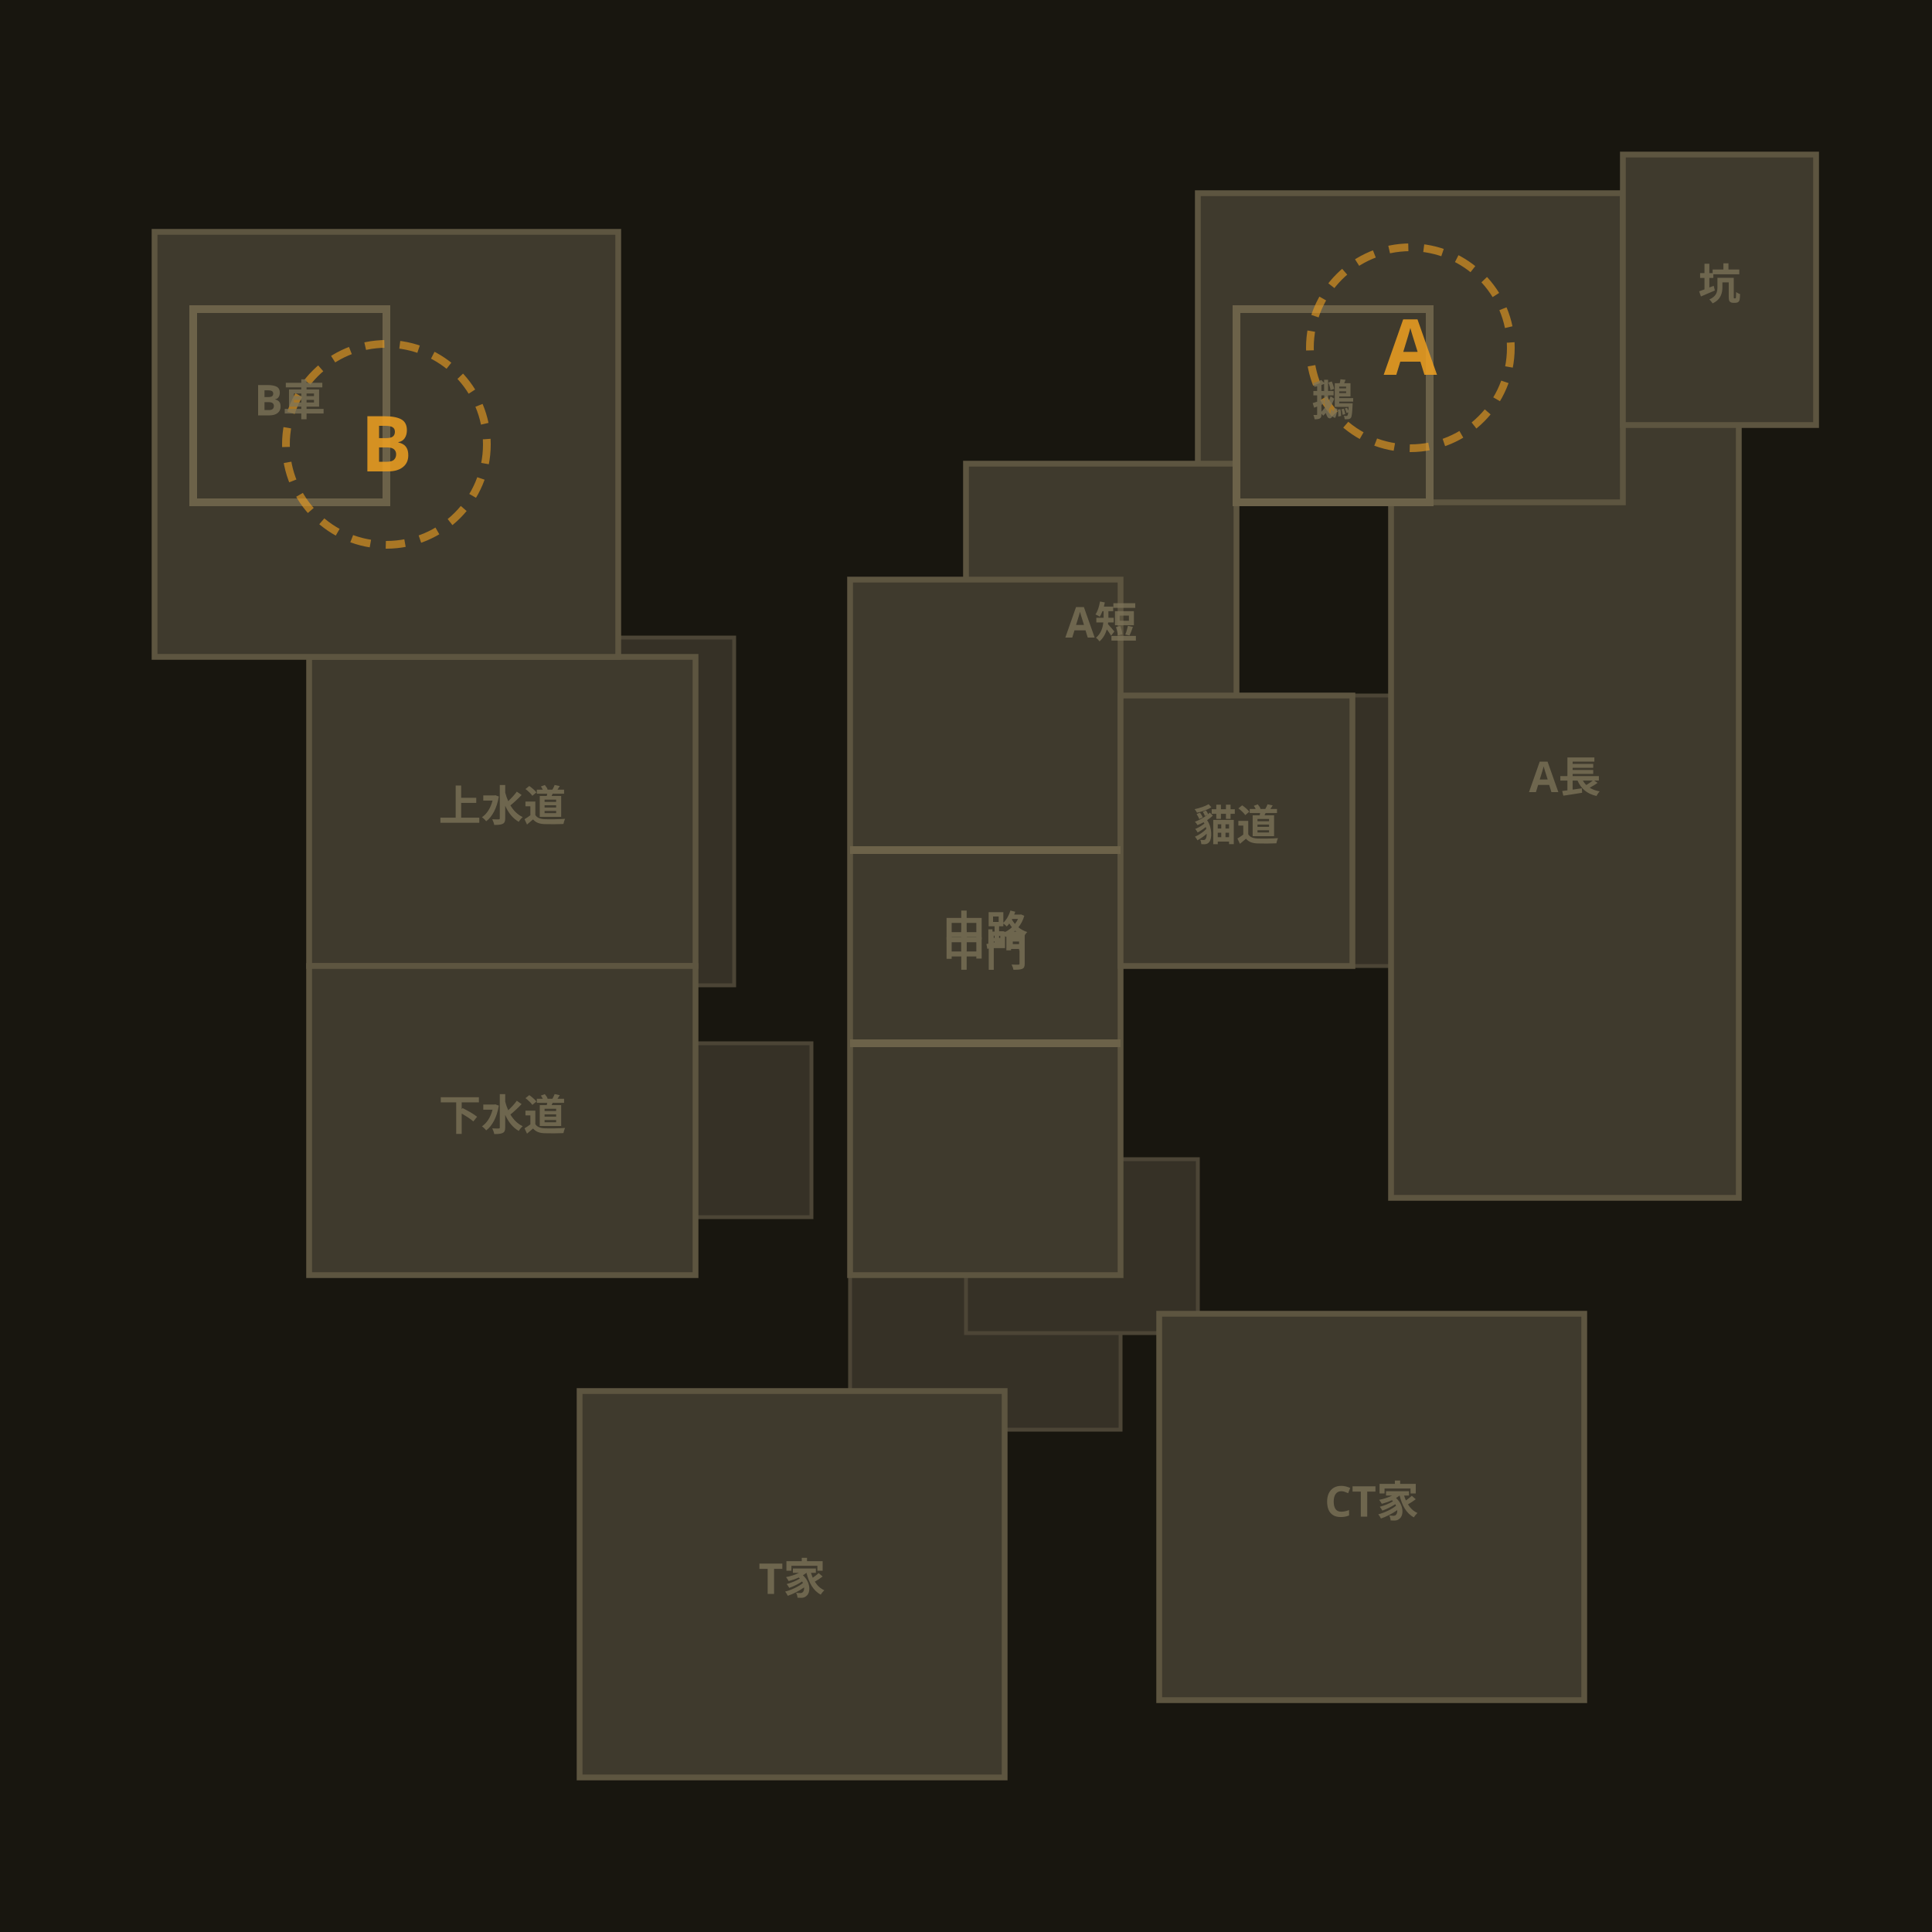
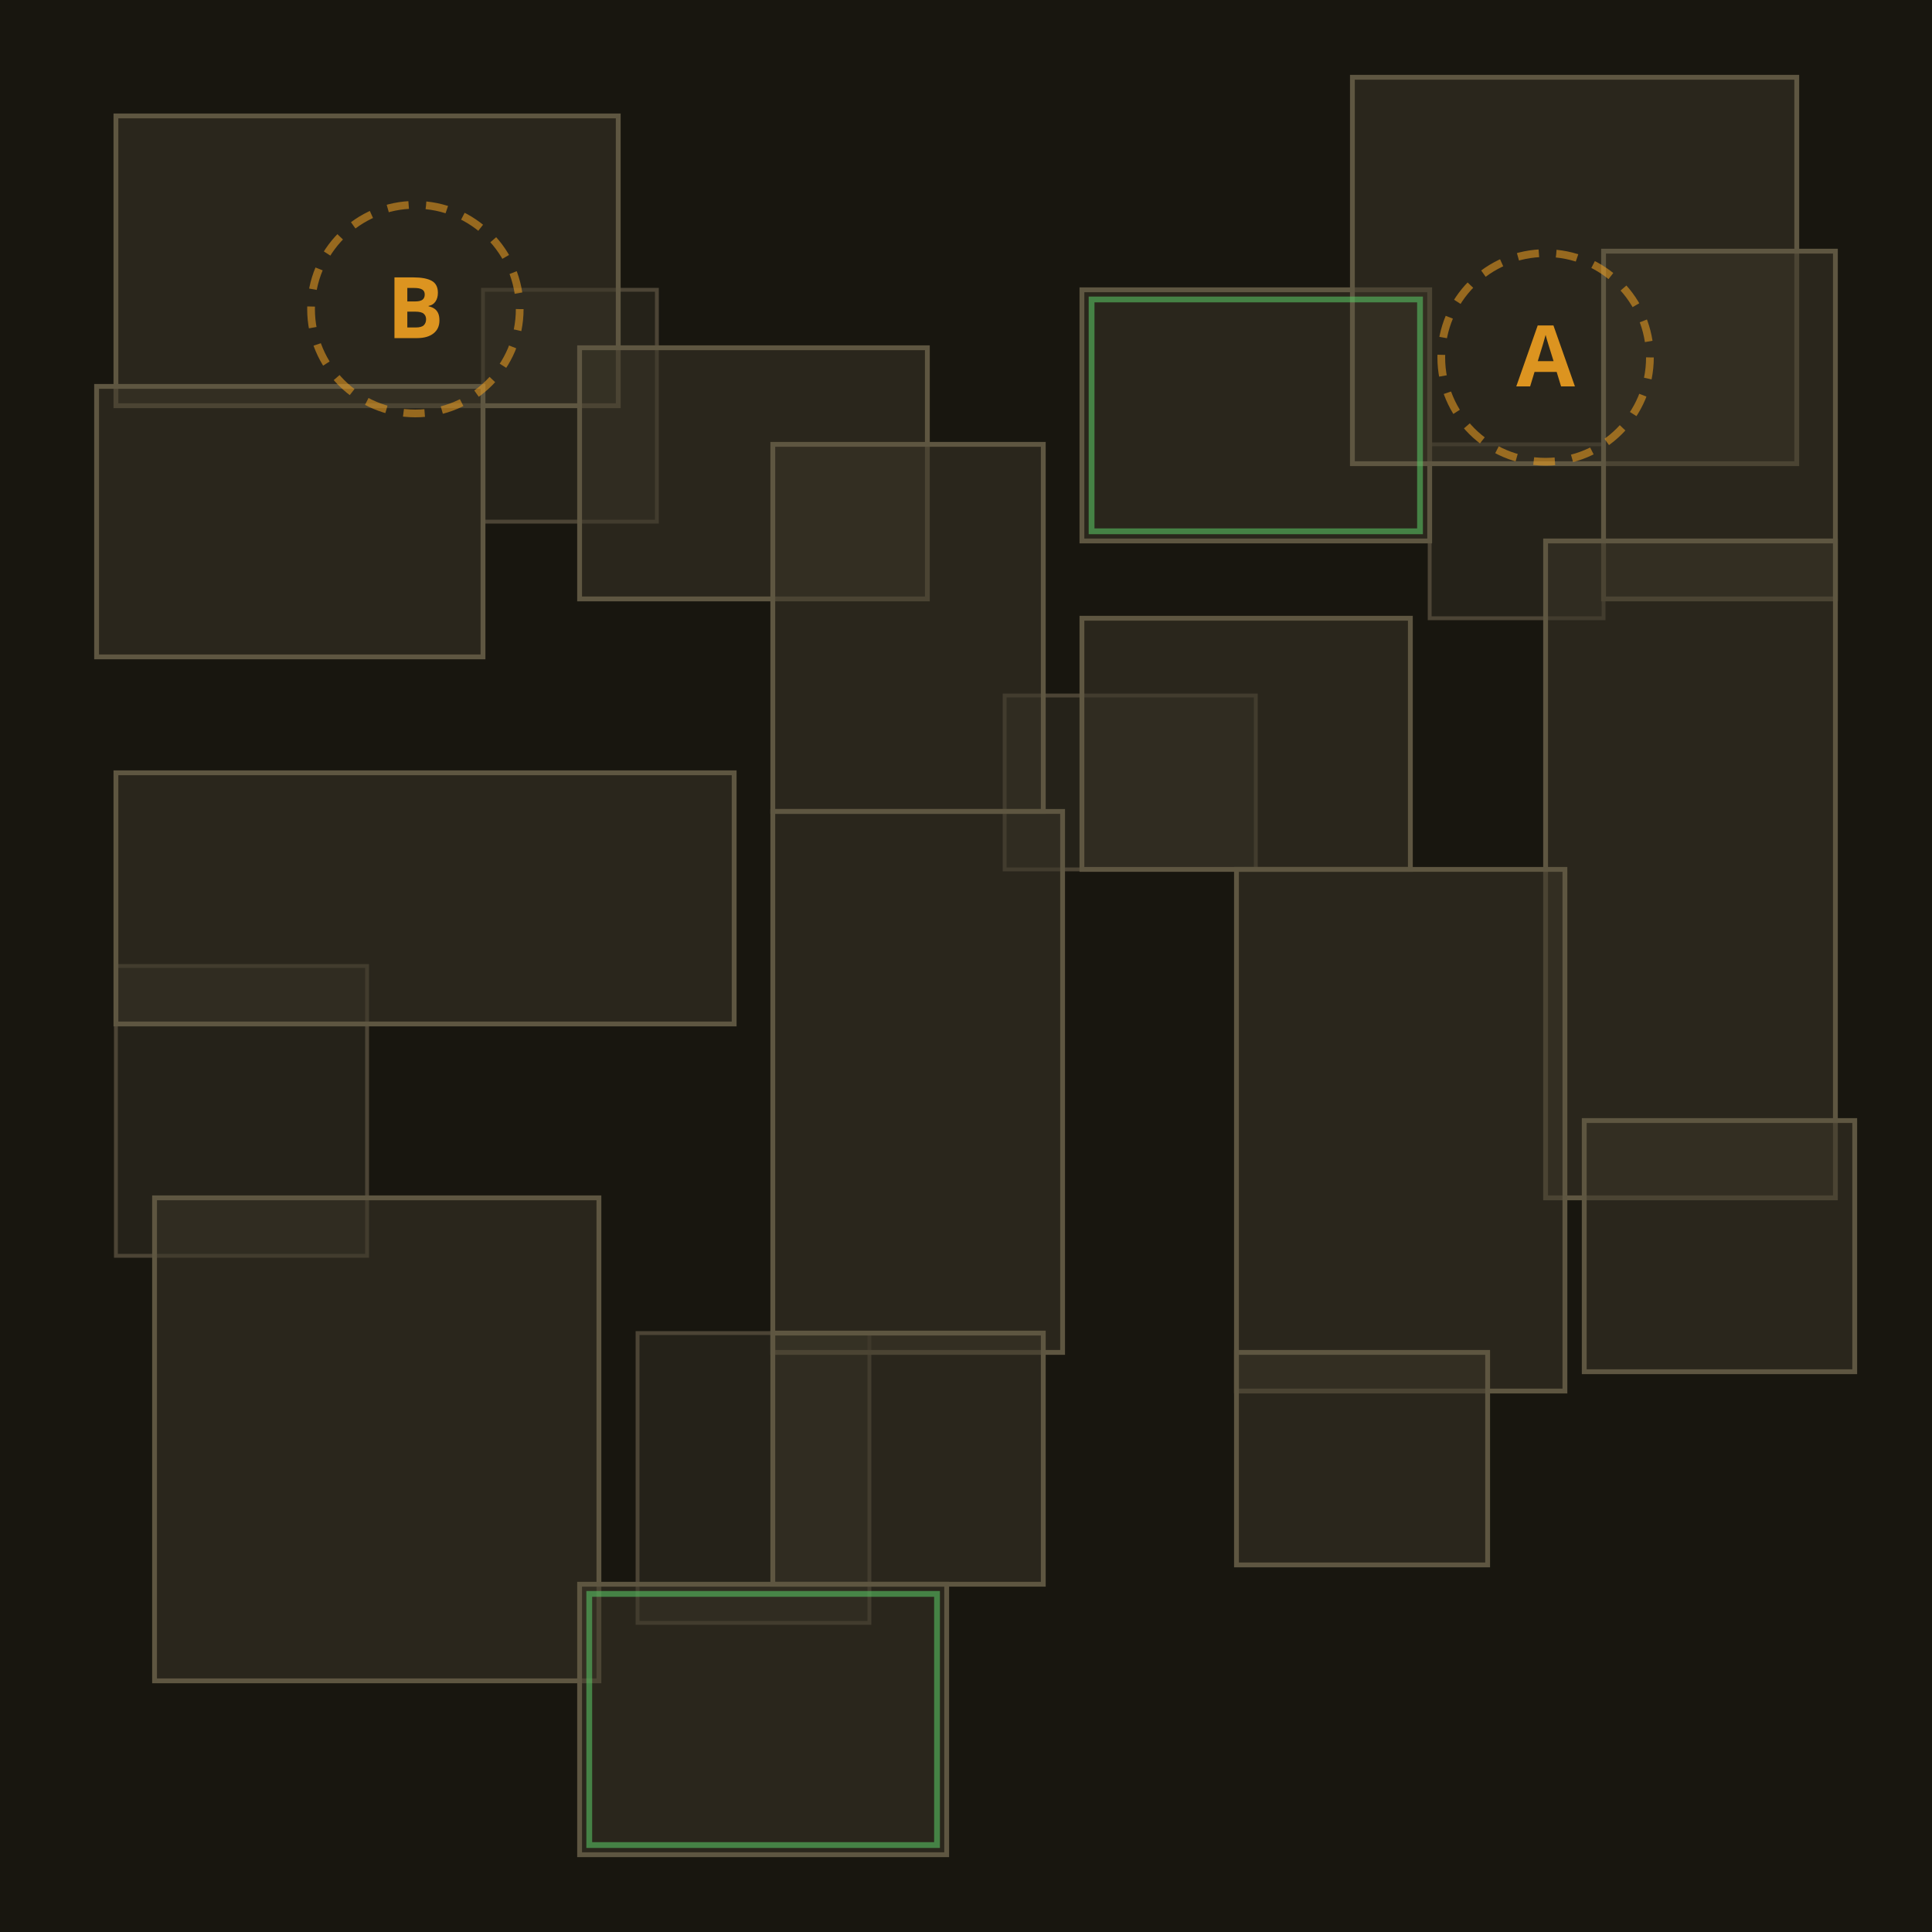
<svg xmlns="http://www.w3.org/2000/svg" viewBox="0 0 1000 1000" width="1000" height="1000">
  <defs>
    <style>
-       .floor { fill: #3f3a2d; stroke: #5d5540; stroke-width: 3; }
-       .path  { fill: #363126; stroke: #4c4536; stroke-width: 2; }
-       .wall  { fill: none; stroke: #6c6249; stroke-width: 4; }
-       .zone  { fill: #7d745a; font: 600 22px sans-serif; opacity: 0.75; }
-       .site  { fill: #f0a020; font: 800 40px sans-serif; opacity: 0.85; }
-       .siteRing { fill: none; stroke: #f0a020; stroke-width: 4; opacity: 0.6; stroke-dasharray: 10 8; }
+       .floor { fill: #3a352888; stroke: #5e5641; stroke-width: 2.5; }
+       .path  { fill: #322d2288; stroke: #4c4435; stroke-width: 2; }
+       .site  { fill: #f0a020; font: 800 44px sans-serif; opacity: 0.9; }
+       .ring  { fill: none; stroke: #f0a020; stroke-width: 4; opacity: 0.55; stroke-dasharray: 11 9; }
+       .spawn { fill: none; stroke: #57c060; stroke-width: 3; opacity: 0.6; }
    </style>
  </defs>
  <rect width="1000" height="1000" fill="#18160f" />
  <g class="path">
-     <rect x="440" y="640" width="140" height="100" />
-     <rect x="300" y="540" width="120" height="90" />
-     <rect x="580" y="360" width="140" height="140" />
-     <rect x="500" y="600" width="120" height="90" />
-     <rect x="320" y="330" width="60" height="180" />
+     <rect x="330" y="690" width="120" height="150" />
+     <rect x="520" y="360" width="130" height="90" />
+     <rect x="60" y="500" width="130" height="150" />
+     <rect x="250" y="150" width="90" height="120" />
+     <rect x="740" y="230" width="90" height="90" />
  </g>
  <g class="floor">
-     <rect x="720" y="180" width="180" height="440" />
-     <rect x="620" y="100" width="220" height="160" />
-     <rect x="500" y="240" width="140" height="160" />
-     <rect x="840" y="80" width="100" height="140" />
-     <rect x="440" y="300" width="140" height="360" />
-     <rect x="580" y="360" width="120" height="140" />
-     <rect x="160" y="340" width="200" height="160" />
-     <rect x="160" y="500" width="200" height="160" />
-     <rect x="80" y="120" width="240" height="220" />
-     <rect x="600" y="680" width="220" height="200" />
-     <rect x="300" y="720" width="220" height="200" />
+     <rect x="60" y="60" width="260" height="150" />
+     <rect x="50" y="200" width="200" height="140" />
+     <rect x="300" y="180" width="180" height="130" />
+     <rect x="60" y="400" width="320" height="130" />
+     <rect x="400" y="230" width="140" height="190" />
+     <rect x="400" y="420" width="150" height="280" />
+     <rect x="400" y="690" width="140" height="130" />
+     <rect x="80" y="620" width="230" height="250" />
+     <rect x="300" y="820" width="190" height="140" />
+     <rect x="560" y="150" width="180" height="130" />
+     <rect x="700" y="40" width="230" height="200" />
+     <rect x="830" y="130" width="120" height="180" />
+     <rect x="560" y="320" width="170" height="130" />
+     <rect x="800" y="280" width="150" height="340" />
+     <rect x="640" y="450" width="170" height="270" />
+     <rect x="820" y="580" width="140" height="130" />
+     <rect x="640" y="700" width="130" height="110" />
  </g>
-   <g class="wall">
-     <rect x="640" y="160" width="100" height="100" />
-     <rect x="100" y="160" width="100" height="100" />
-     <line x1="440" y1="440" x2="580" y2="440" />
-     <line x1="440" y1="540" x2="580" y2="540" />
+   <g class="spawn">
+     <rect x="305" y="825" width="180" height="130" />
+     <rect x="565" y="155" width="170" height="120" />
  </g>
  <g>
-     <circle class="siteRing" cx="730" cy="180" r="52" />
-     <text class="site" x="730" y="194" text-anchor="middle">A</text>
-     <circle class="siteRing" cx="200" cy="230" r="52" />
-     <text class="site" x="200" y="244" text-anchor="middle">B</text>
-   </g>
-   <g class="zone" text-anchor="middle">
-     <text x="810" y="410">A長</text>
-     <text x="570" y="330">A短</text>
-     <text x="690" y="215">鵝</text>
-     <text x="890" y="155">坑</text>
-     <text x="510" y="490">中路</text>
-     <text x="510" y="500">中門</text>
-     <text x="640" y="435">貓道</text>
-     <text x="260" y="425">上水道</text>
-     <text x="260" y="585">下水道</text>
-     <text x="150" y="215">B車</text>
-     <text x="710" y="785">CT家</text>
-     <text x="410" y="825">T家</text>
+     <circle class="ring" cx="215" cy="160" r="54" />
+     <text class="site" x="215" y="175" text-anchor="middle">B</text>
+     <circle class="ring" cx="800" cy="185" r="54" />
+     <text class="site" x="800" y="200" text-anchor="middle">A</text>
  </g>
</svg>
